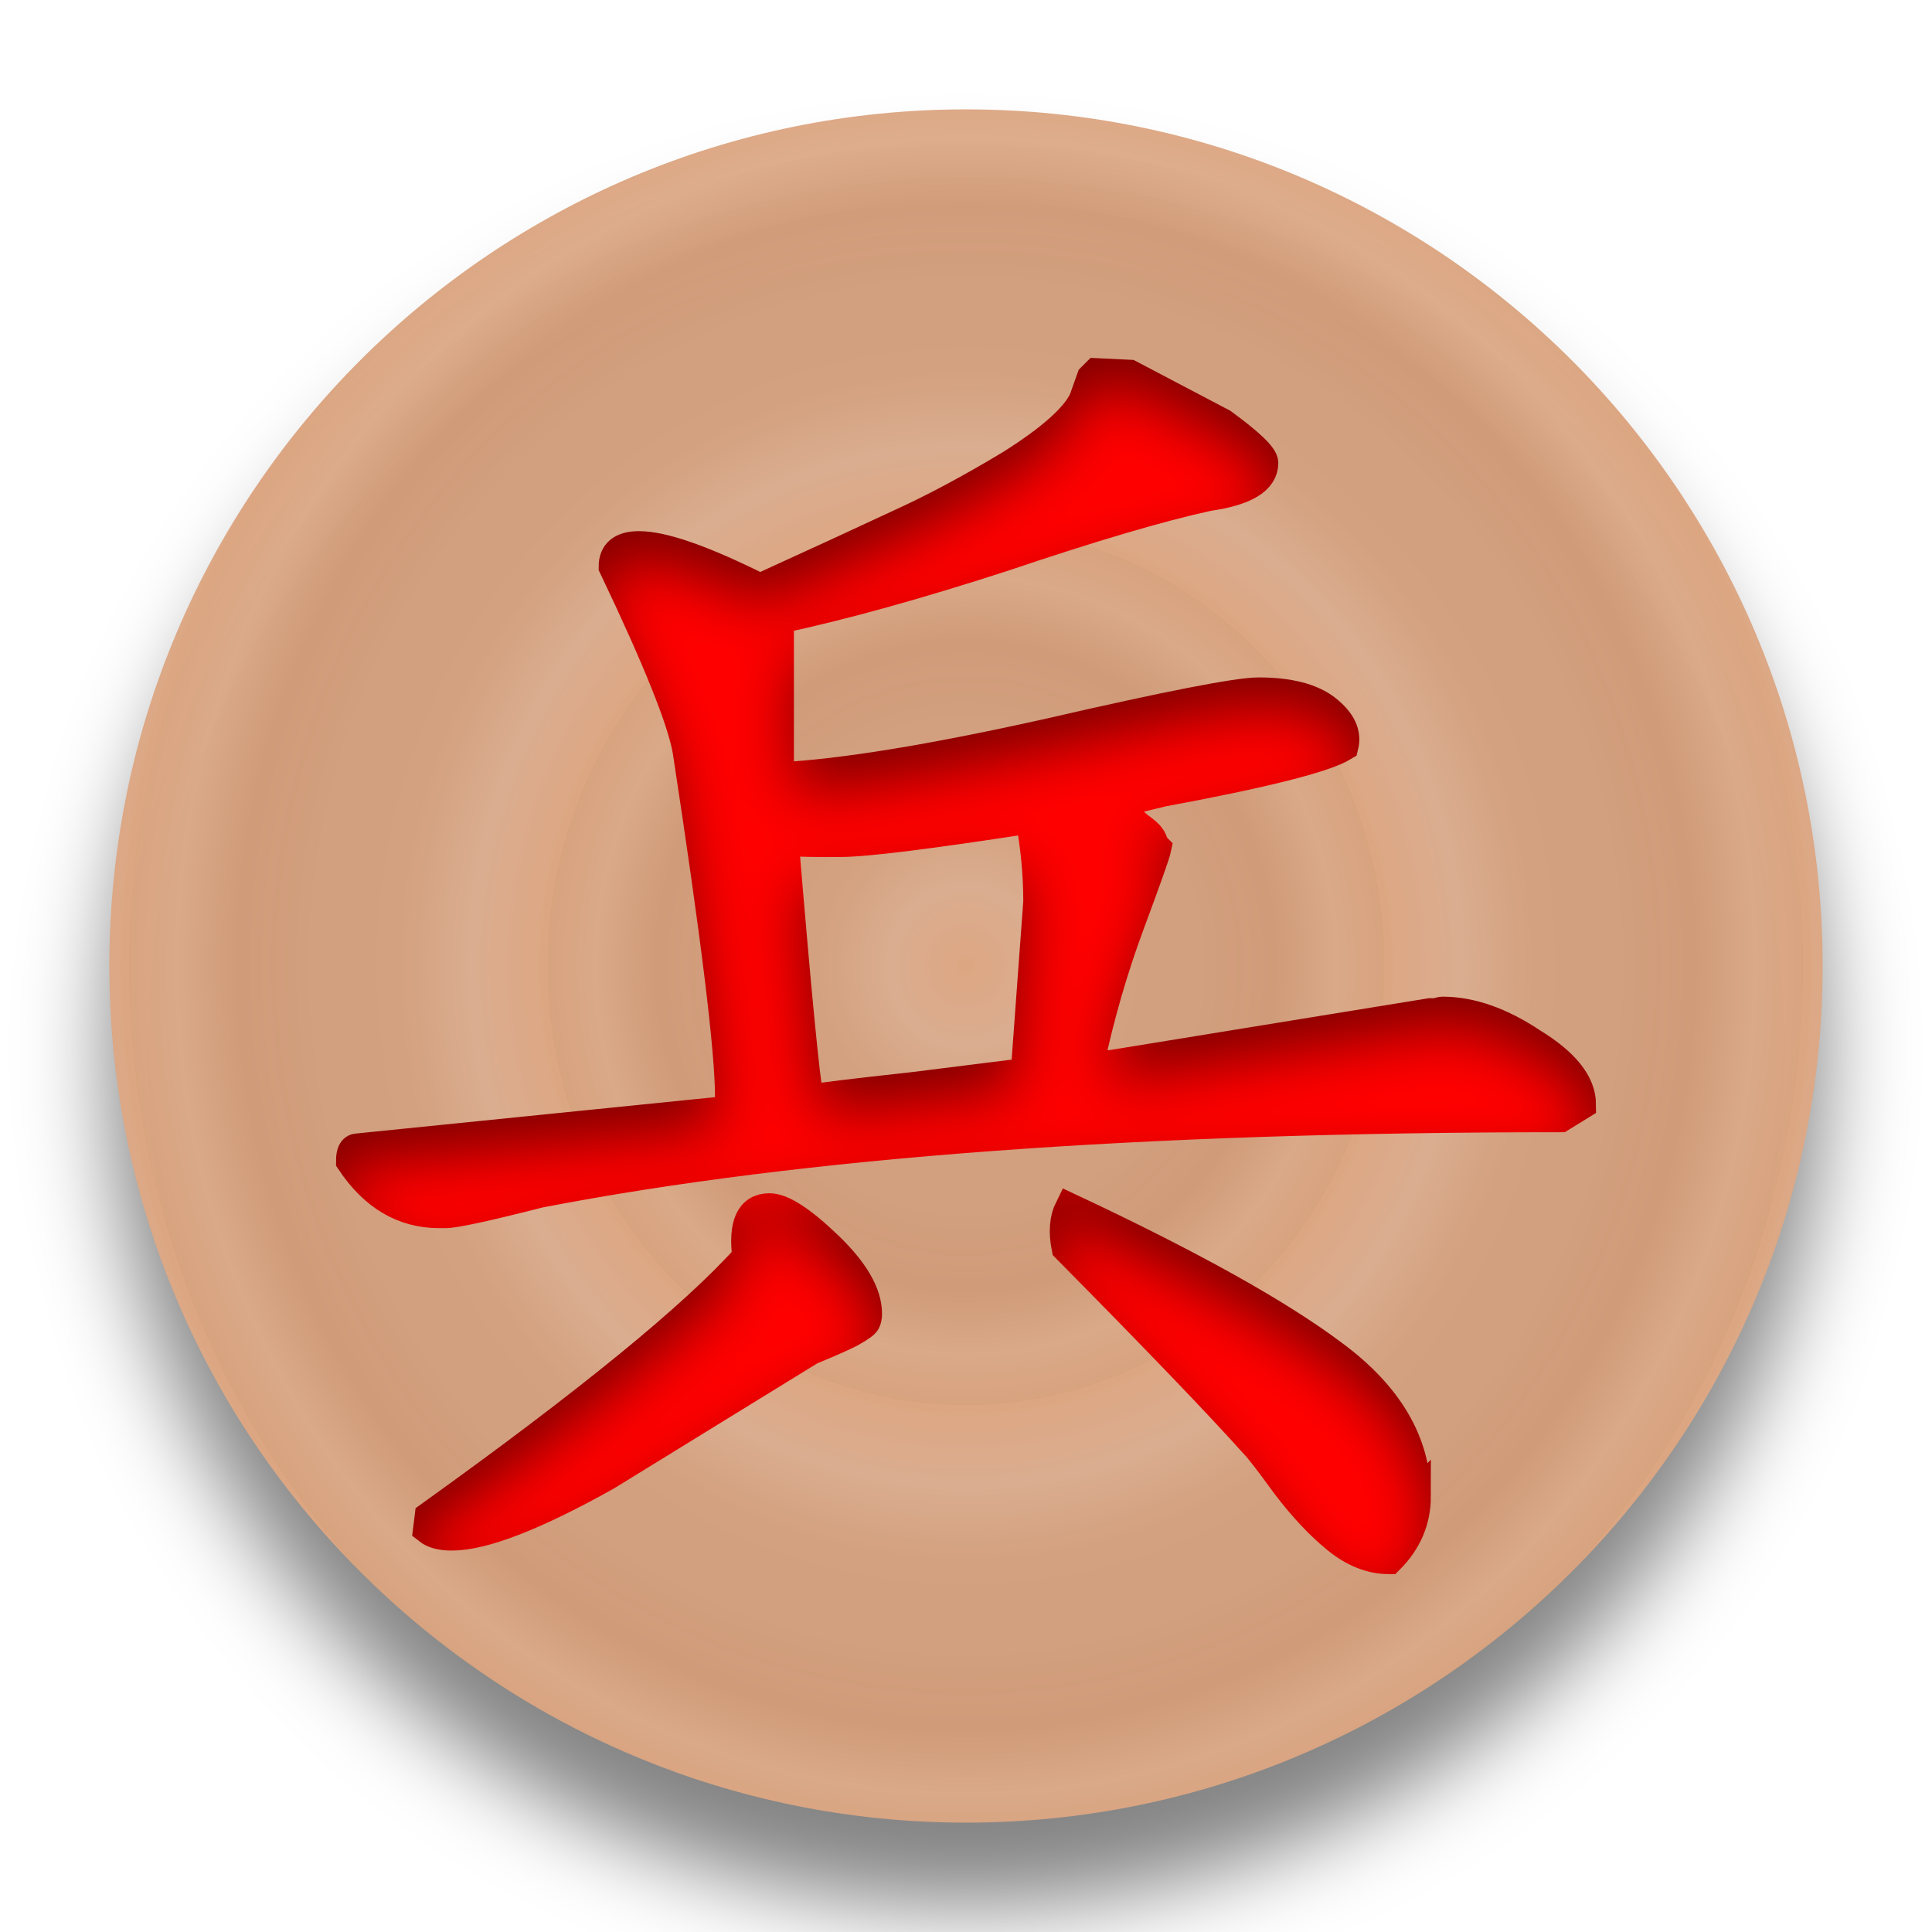
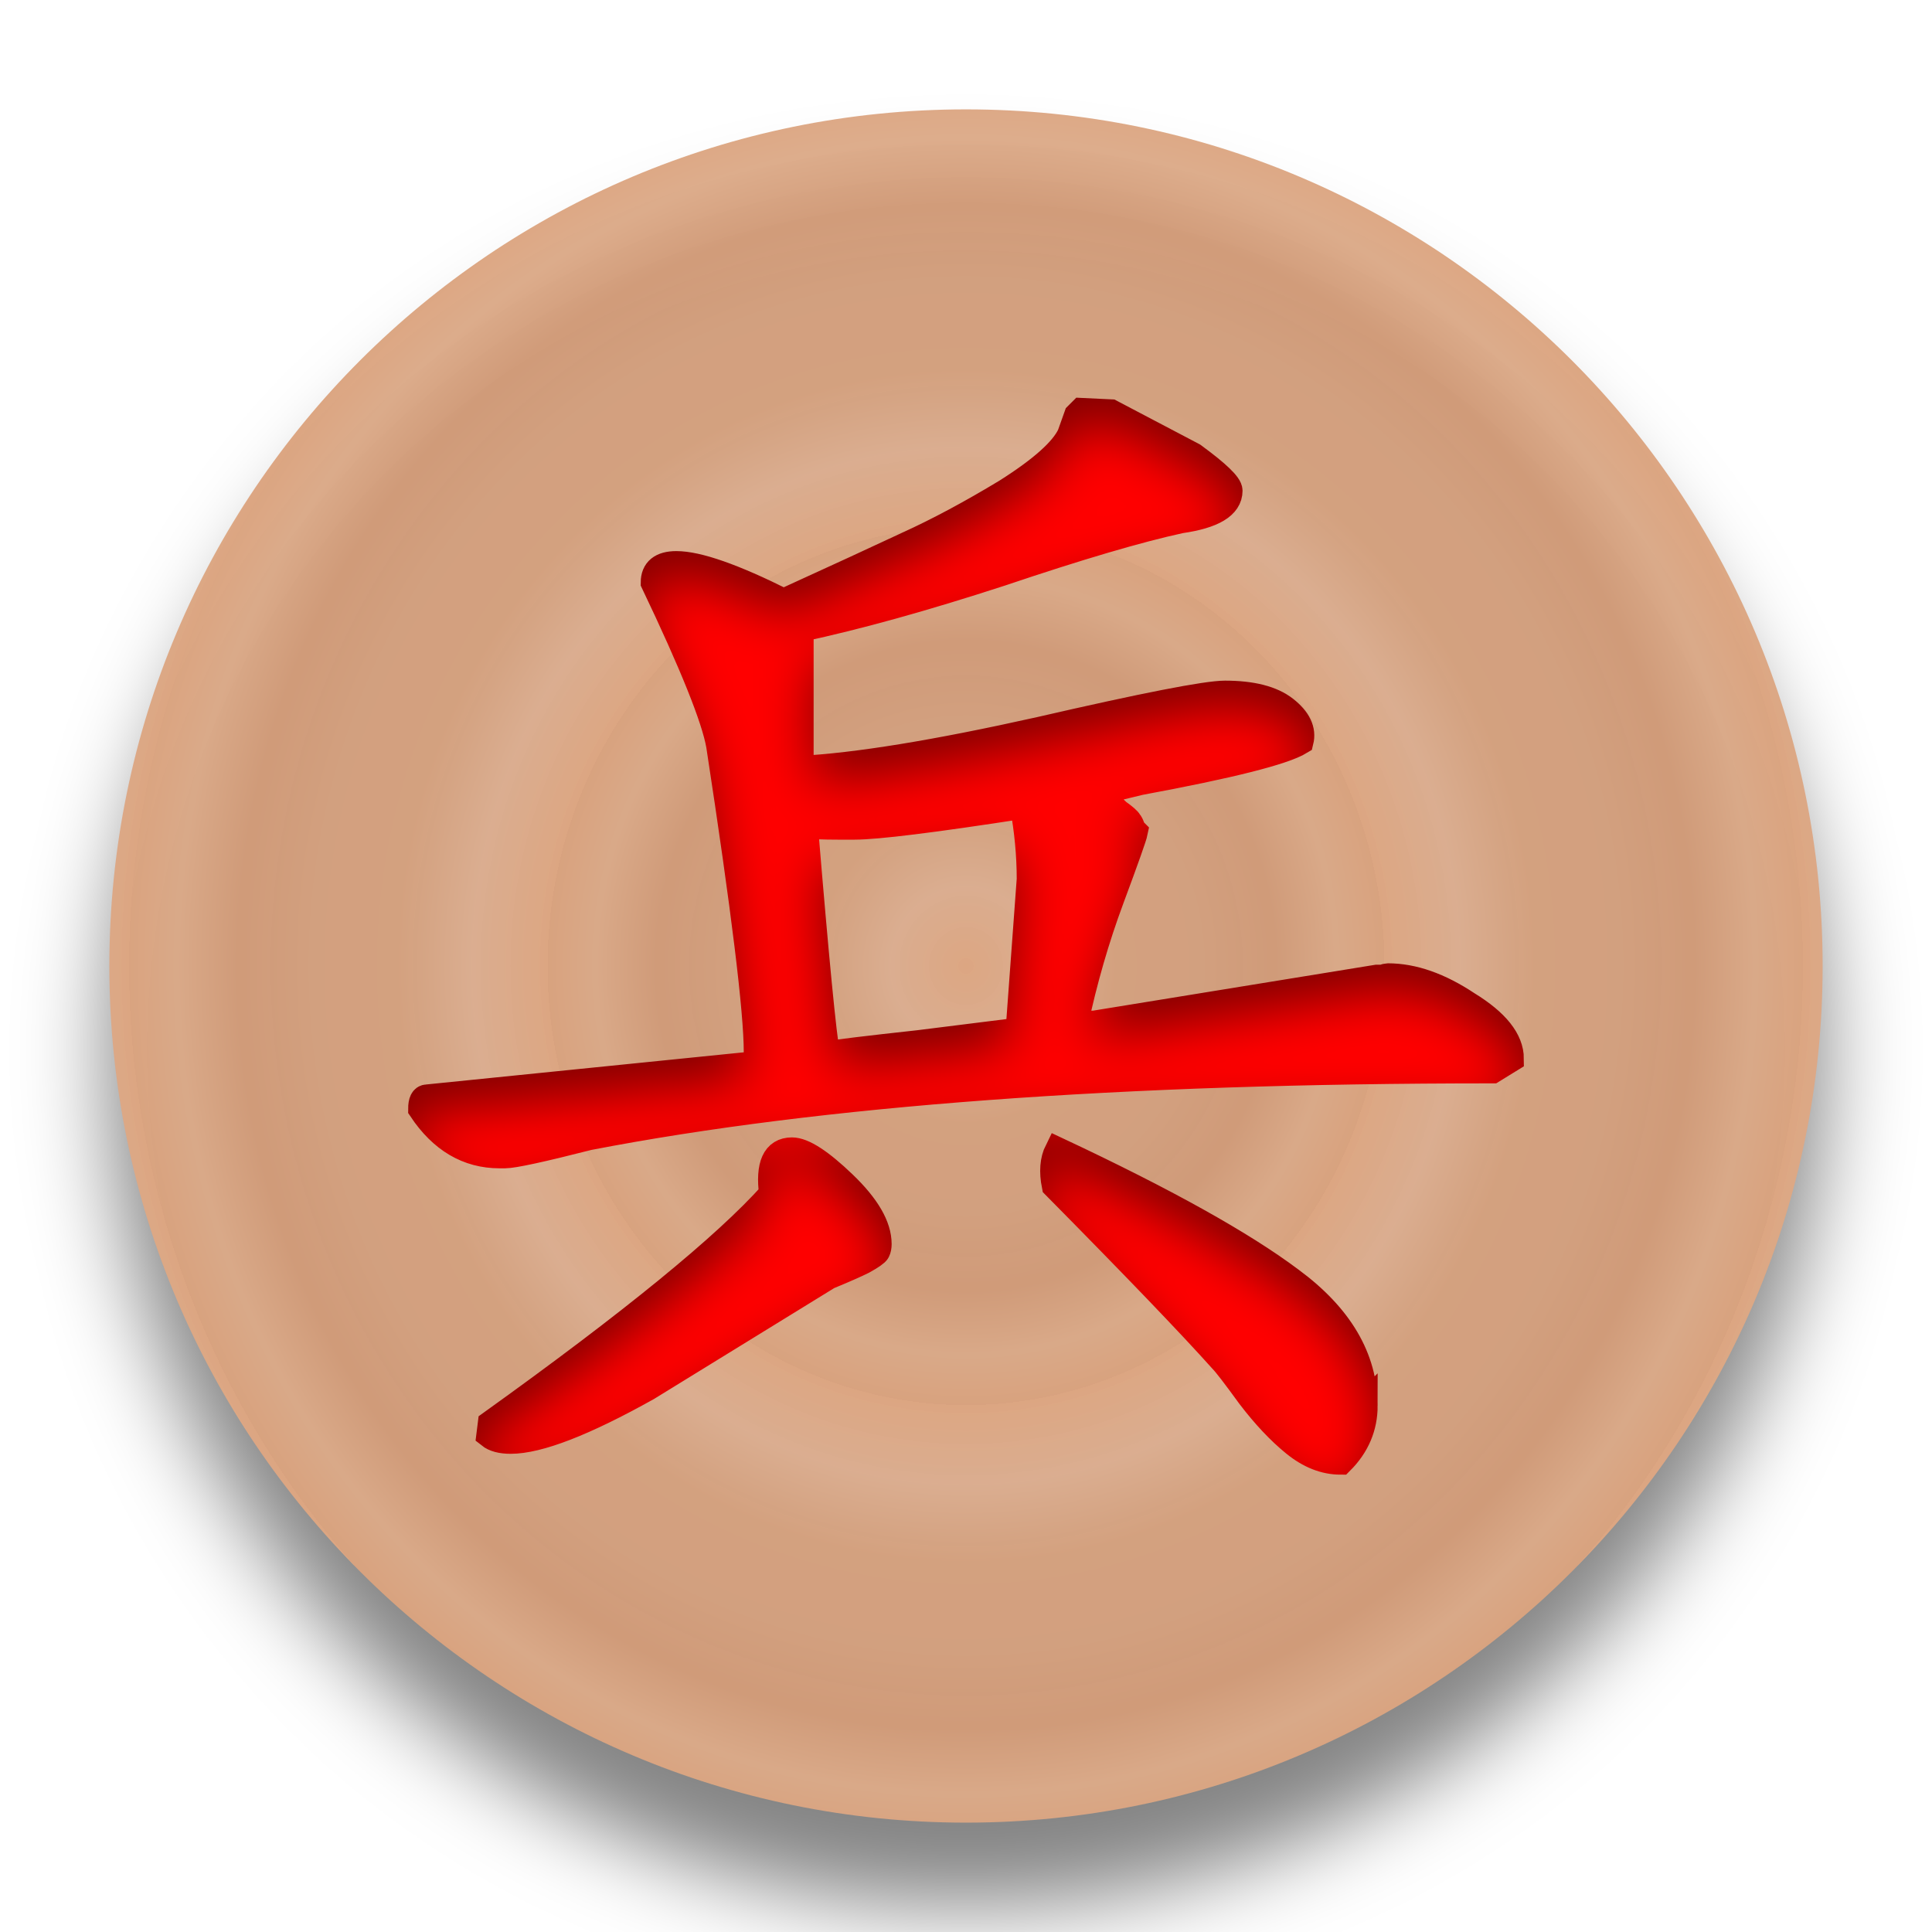
<svg xmlns="http://www.w3.org/2000/svg" xmlns:xlink="http://www.w3.org/1999/xlink" width="92" height="92" id="svg2" version="1.1">
  <defs id="defs10">
    <linearGradient id="linearGradient855">
      <stop style="stop-color:#dca682;stop-opacity:1" offset="0" id="stop851" />
      <stop id="stop861" offset="0.181" style="stop-color:#dcae90;stop-opacity:0.98" />
      <stop style="stop-color:#d5a17e;stop-opacity:0.973" offset="0.361" id="stop863" />
      <stop id="stop865" offset="0.557" style="stop-color:#d5a17f;stop-opacity:0.969" />
      <stop style="stop-color:#d29b78;stop-opacity:0.965" offset="0.737" id="stop867" />
      <stop id="stop869" offset="0.885" style="stop-color:#dcaa88;stop-opacity:0.965" />
      <stop style="stop-color:#dba37e;stop-opacity:0.965" offset="1" id="stop853" />
    </linearGradient>
    <filter height="1.5" width="1.5" y="0" x="0" id="f1" color-interpolation-filters="sRGB">
      <feOffset id="feOffset3039" dy="0" dx="1" in="SourceAlpha" result="offOut" />
      <feGaussianBlur id="feGaussianBlur3041" stdDeviation="1" in="offOut" result="blurOut" />
    </filter>
    <linearGradient y2="1" x2="0" y1="0" x1="0" id="grad1">
      <stop id="stop3034" style="stop-color:rgb(255,255,255);stop-opacity:0.6" offset="20%" />
      <stop id="stop3036" style="stop-color:rgb(220,0,0);stop-opacity:0.5" offset="50%" />
    </linearGradient>
    <linearGradient y2="1" x2="0" y1="0" x1="0" id="grad0">
      <stop id="stop3029" style="stop-color:rgb(0,0,0);stop-opacity:0.3" offset="20%" />
      <stop id="stop3031" style="stop-color:rgb(0,0,0);stop-opacity:0.6" offset="100%" />
    </linearGradient>
    <filter style="color-interpolation-filters:sRGB;" id="filter19100">
      <feFlood flood-opacity="1" flood-color="rgb(91,93,90)" result="flood" id="feFlood19090" />
      <feComposite in="flood" in2="SourceGraphic" operator="in" result="composite1" id="feComposite19092" />
      <feGaussianBlur in="composite1" stdDeviation="0" result="blur" id="feGaussianBlur19094" />
      <feOffset dx="0" dy="4" result="offset" id="feOffset19096" />
      <feComposite in="SourceGraphic" in2="offset" operator="over" result="composite2" id="feComposite19098" />
    </filter>
    <radialGradient xlink:href="#linearGradient855" id="radialGradient859" cx="45.381" cy="48.335" fx="45.381" fy="48.335" r="40.955" gradientUnits="userSpaceOnUse" spreadMethod="repeat" gradientTransform="matrix(0.2988899,0,0,0.2866632,31.81733,34.47895)" />
    <radialGradient xlink:href="#linearGradient855" id="radialGradient871" gradientUnits="userSpaceOnUse" gradientTransform="matrix(0.4865415,0,0,0.5105283,23.30144,23.65849)" cx="45.381" cy="48.335" fx="45.381" fy="48.335" r="40.955" spreadMethod="repeat" />
    <filter style="color-interpolation-filters:sRGB;" id="filter1043">
      <feFlood flood-opacity="0.498" flood-color="rgb(0,0,0)" result="flood" id="feFlood1033" />
      <feComposite in="flood" in2="SourceGraphic" operator="in" result="composite1" id="feComposite1035" />
      <feGaussianBlur in="composite1" stdDeviation="2.1" result="blur" id="feGaussianBlur1037" />
      <feOffset dx="0" dy="4" result="offset" id="feOffset1039" />
      <feComposite in="SourceGraphic" in2="offset" operator="over" result="composite2" id="feComposite1041" />
    </filter>
    <filter style="color-interpolation-filters:sRGB;" id="filter1207">
      <feFlood flood-opacity="0.498" flood-color="rgb(0,0,0)" result="flood" id="feFlood1197" />
      <feComposite in="flood" in2="SourceGraphic" operator="out" result="composite1" id="feComposite1199" />
      <feGaussianBlur in="composite1" stdDeviation="1" result="blur" id="feGaussianBlur1201" />
      <feOffset dx="0" dy="1.3" result="offset" id="feOffset1203" />
      <feComposite in="offset" in2="SourceGraphic" operator="atop" result="composite2" id="feComposite1205" />
    </filter>
    <filter style="color-interpolation-filters:sRGB;" id="filter2144">
      <feFlood flood-opacity="0.498" flood-color="rgb(0,0,0)" result="flood" id="feFlood2134" />
      <feComposite in="flood" in2="SourceGraphic" operator="out" result="composite1" id="feComposite2136" />
      <feGaussianBlur in="composite1" stdDeviation="1" result="blur" id="feGaussianBlur2138" />
      <feOffset dx="0" dy="2.083" result="offset" id="feOffset2140" />
      <feComposite in="offset" in2="SourceGraphic" operator="atop" result="composite2" id="feComposite2142" />
    </filter>
    <filter style="color-interpolation-filters:sRGB;" id="filter4831">
      <feFlood flood-opacity="0.498" flood-color="rgb(0,0,0)" result="flood" id="feFlood4821" />
      <feComposite in="flood" in2="SourceGraphic" operator="out" result="composite1" id="feComposite4823" />
      <feGaussianBlur in="composite1" stdDeviation="1" result="blur" id="feGaussianBlur4825" />
      <feOffset dx="0" dy="2.1" result="offset" id="feOffset4827" />
      <feComposite in="offset" in2="SourceGraphic" operator="atop" result="composite2" id="feComposite4829" />
    </filter>
    <filter style="color-interpolation-filters:sRGB;" id="filter9213">
      <feFlood flood-opacity="0.498" flood-color="rgb(0,0,0)" result="flood" id="feFlood9203" />
      <feComposite in="flood" in2="SourceGraphic" operator="out" result="composite1" id="feComposite9205" />
      <feGaussianBlur in="composite1" stdDeviation="1" result="blur" id="feGaussianBlur9207" />
      <feOffset dx="0" dy="2.1" result="offset" id="feOffset9209" />
      <feComposite in="offset" in2="SourceGraphic" operator="atop" result="composite2" id="feComposite9211" />
    </filter>
    <linearGradient id="linearGradient5398" x1="0" y1="0" x2="0" y2="1">
      <stop offset="20%" style="stop-color:#000000;stop-opacity:1" id="stop5394" />
      <stop offset="100%" style="stop-color:#4d4d4d;stop-opacity:1" id="stop5396" />
    </linearGradient>
    <filter style="color-interpolation-filters:sRGB;" id="filter10026">
      <feFlood flood-opacity="0.498" flood-color="rgb(0,0,0)" result="flood" id="feFlood10016" />
      <feComposite in="flood" in2="SourceGraphic" operator="out" result="composite1" id="feComposite10018" />
      <feGaussianBlur in="composite1" stdDeviation="1" result="blur" id="feGaussianBlur10020" />
      <feOffset dx="0" dy="0.9" result="offset" id="feOffset10022" />
      <feComposite in="offset" in2="SourceGraphic" operator="atop" result="composite2" id="feComposite10024" />
    </filter>
    <filter style="color-interpolation-filters:sRGB;" id="filter10835">
      <feFlood flood-opacity="0.498" flood-color="rgb(0,0,0)" result="flood" id="feFlood10825" />
      <feComposite in="flood" in2="SourceGraphic" operator="out" result="composite1" id="feComposite10827" />
      <feGaussianBlur in="composite1" stdDeviation="1" result="blur" id="feGaussianBlur10829" />
      <feOffset dx="0" dy="0.9" result="offset" id="feOffset10831" />
      <feComposite in="offset" in2="SourceGraphic" operator="atop" result="composite2" id="feComposite10833" />
    </filter>
    <filter style="color-interpolation-filters:sRGB;" id="filter11631">
      <feFlood flood-opacity="0.498" flood-color="rgb(0,0,0)" result="flood" id="feFlood11621" />
      <feComposite in="flood" in2="SourceGraphic" operator="out" result="composite1" id="feComposite11623" />
      <feGaussianBlur in="composite1" stdDeviation="1" result="blur" id="feGaussianBlur11625" />
      <feOffset dx="0" dy="1" result="offset" id="feOffset11627" />
      <feComposite in="offset" in2="SourceGraphic" operator="atop" result="composite2" id="feComposite11629" />
    </filter>
    <filter style="color-interpolation-filters:sRGB;" id="filter12769">
      <feFlood flood-opacity="0.498" flood-color="rgb(0,0,0)" result="flood" id="feFlood12759" />
      <feComposite in="flood" in2="SourceGraphic" operator="out" result="composite1" id="feComposite12761" />
      <feGaussianBlur in="composite1" stdDeviation="1" result="blur" id="feGaussianBlur12763" />
      <feOffset dx="0" dy="1" result="offset" id="feOffset12765" />
      <feComposite in="offset" in2="SourceGraphic" operator="atop" result="composite2" id="feComposite12767" />
    </filter>
    <filter style="color-interpolation-filters:sRGB;" id="filter13430">
      <feFlood flood-opacity="0.498" flood-color="rgb(0,0,0)" result="flood" id="feFlood13420" />
      <feComposite in="flood" in2="SourceGraphic" operator="out" result="composite1" id="feComposite13422" />
      <feGaussianBlur in="composite1" stdDeviation="1" result="blur" id="feGaussianBlur13424" />
      <feOffset dx="0" dy="1" result="offset" id="feOffset13426" />
      <feComposite in="offset" in2="SourceGraphic" operator="atop" result="composite2" id="feComposite13428" />
    </filter>
    <filter style="color-interpolation-filters:sRGB;" id="filter14089">
      <feFlood flood-opacity="0.498" flood-color="rgb(0,0,0)" result="flood" id="feFlood14079" />
      <feComposite in="flood" in2="SourceGraphic" operator="out" result="composite1" id="feComposite14081" />
      <feGaussianBlur in="composite1" stdDeviation="1" result="blur" id="feGaussianBlur14083" />
      <feOffset dx="0" dy="1" result="offset" id="feOffset14085" />
      <feComposite in="offset" in2="SourceGraphic" operator="atop" result="composite2" id="feComposite14087" />
    </filter>
    <filter style="color-interpolation-filters:sRGB;" id="filter14718">
      <feFlood flood-opacity="0.498" flood-color="rgb(0,0,0)" result="flood" id="feFlood14708" />
      <feComposite in="flood" in2="SourceGraphic" operator="out" result="composite1" id="feComposite14710" />
      <feGaussianBlur in="composite1" stdDeviation="1" result="blur" id="feGaussianBlur14712" />
      <feOffset dx="0" dy="1" result="offset" id="feOffset14714" />
      <feComposite in="offset" in2="SourceGraphic" operator="atop" result="composite2" id="feComposite14716" />
    </filter>
    <filter style="color-interpolation-filters:sRGB;" id="filter15347">
      <feFlood flood-opacity="0.498" flood-color="rgb(0,0,0)" result="flood" id="feFlood15337" />
      <feComposite in="flood" in2="SourceGraphic" operator="out" result="composite1" id="feComposite15339" />
      <feGaussianBlur in="composite1" stdDeviation="1" result="blur" id="feGaussianBlur15341" />
      <feOffset dx="0" dy="1" result="offset" id="feOffset15343" />
      <feComposite in="offset" in2="SourceGraphic" operator="atop" result="composite2" id="feComposite15345" />
    </filter>
    <filter style="color-interpolation-filters:sRGB;" id="filter15976">
      <feFlood flood-opacity="0.498" flood-color="rgb(0,0,0)" result="flood" id="feFlood15966" />
      <feComposite in="flood" in2="SourceGraphic" operator="out" result="composite1" id="feComposite15968" />
      <feGaussianBlur in="composite1" stdDeviation="1" result="blur" id="feGaussianBlur15970" />
      <feOffset dx="0" dy="1" result="offset" id="feOffset15972" />
      <feComposite in="offset" in2="SourceGraphic" operator="atop" result="composite2" id="feComposite15974" />
    </filter>
    <filter style="color-interpolation-filters:sRGB;" id="filter16605">
      <feFlood flood-opacity="0.498" flood-color="rgb(0,0,0)" result="flood" id="feFlood16595" />
      <feComposite in="flood" in2="SourceGraphic" operator="out" result="composite1" id="feComposite16597" />
      <feGaussianBlur in="composite1" stdDeviation="1" result="blur" id="feGaussianBlur16599" />
      <feOffset dx="0" dy="1" result="offset" id="feOffset16601" />
      <feComposite in="offset" in2="SourceGraphic" operator="atop" result="composite2" id="feComposite16603" />
    </filter>
    <filter style="color-interpolation-filters:sRGB;" id="filter17234">
      <feFlood flood-opacity="0.498" flood-color="rgb(0,0,0)" result="flood" id="feFlood17224" />
      <feComposite in="flood" in2="SourceGraphic" operator="out" result="composite1" id="feComposite17226" />
      <feGaussianBlur in="composite1" stdDeviation="1" result="blur" id="feGaussianBlur17228" />
      <feOffset dx="0" dy="1" result="offset" id="feOffset17230" />
      <feComposite in="offset" in2="SourceGraphic" operator="atop" result="composite2" id="feComposite17232" />
    </filter>
    <filter style="color-interpolation-filters:sRGB;" id="filter17891">
      <feFlood flood-opacity="0.498" flood-color="rgb(0,0,0)" result="flood" id="feFlood17881" />
      <feComposite in="flood" in2="SourceGraphic" operator="out" result="composite1" id="feComposite17883" />
      <feGaussianBlur in="composite1" stdDeviation="1" result="blur" id="feGaussianBlur17885" />
      <feOffset dx="0" dy="1" result="offset" id="feOffset17887" />
      <feComposite in="offset" in2="SourceGraphic" operator="atop" result="composite2" id="feComposite17889" />
    </filter>
    <filter style="color-interpolation-filters:sRGB;" id="filter18541">
      <feFlood flood-opacity="0.498" flood-color="rgb(0,0,0)" result="flood" id="feFlood18531" />
      <feComposite in="flood" in2="SourceGraphic" operator="out" result="composite1" id="feComposite18533" />
      <feGaussianBlur in="composite1" stdDeviation="1" result="blur" id="feGaussianBlur18535" />
      <feOffset dx="0" dy="1" result="offset" id="feOffset18537" />
      <feComposite in="offset" in2="SourceGraphic" operator="atop" result="composite2" id="feComposite18539" />
    </filter>
    <filter style="color-interpolation-filters:sRGB;" id="filter19940">
      <feFlood flood-opacity="0.498" flood-color="rgb(0,0,0)" result="flood" id="feFlood19930" />
      <feComposite in="flood" in2="SourceGraphic" operator="out" result="composite1" id="feComposite19932" />
      <feGaussianBlur in="composite1" stdDeviation="1" result="blur" id="feGaussianBlur19934" />
      <feOffset dx="0" dy="1" result="offset" id="feOffset19936" />
      <feComposite in="offset" in2="SourceGraphic" operator="atop" result="composite2" id="feComposite19938" />
    </filter>
    <filter style="color-interpolation-filters:sRGB;" id="filter20597">
      <feFlood flood-opacity="0.498" flood-color="rgb(0,0,0)" result="flood" id="feFlood20587" />
      <feComposite in="flood" in2="SourceGraphic" operator="out" result="composite1" id="feComposite20589" />
      <feGaussianBlur in="composite1" stdDeviation="1" result="blur" id="feGaussianBlur20591" />
      <feOffset dx="0" dy="1" result="offset" id="feOffset20593" />
      <feComposite in="offset" in2="SourceGraphic" operator="atop" result="composite2" id="feComposite20595" />
    </filter>
    <filter style="color-interpolation-filters:sRGB;" id="filter21226">
      <feFlood flood-opacity="0.498" flood-color="rgb(0,0,0)" result="flood" id="feFlood21216" />
      <feComposite in="flood" in2="SourceGraphic" operator="out" result="composite1" id="feComposite21218" />
      <feGaussianBlur in="composite1" stdDeviation="1" result="blur" id="feGaussianBlur21220" />
      <feOffset dx="0" dy="1" result="offset" id="feOffset21222" />
      <feComposite in="offset" in2="SourceGraphic" operator="atop" result="composite2" id="feComposite21224" />
    </filter>
    <filter style="color-interpolation-filters:sRGB;" id="filter21855">
      <feFlood flood-opacity="0.498" flood-color="rgb(0,0,0)" result="flood" id="feFlood21845" />
      <feComposite in="flood" in2="SourceGraphic" operator="out" result="composite1" id="feComposite21847" />
      <feGaussianBlur in="composite1" stdDeviation="1" result="blur" id="feGaussianBlur21849" />
      <feOffset dx="0" dy="1" result="offset" id="feOffset21851" />
      <feComposite in="offset" in2="SourceGraphic" operator="atop" result="composite2" id="feComposite21853" />
    </filter>
  </defs>
  <g id="layer1" style="display:inline">
    <g style="fill:url(#radialGradient859);fill-opacity:1" id="g25621" transform="translate(0.618638,-2.334746)">
      <circle r="40.792" cy="48.335" cx="45.381" id="circle4376-8-9" style="color:#000000;display:inline;overflow:visible;visibility:visible;opacity:1;fill:url(#radialGradient871);fill-opacity:1;fill-rule:nonzero;stroke:none;stroke-width:0.326;stroke-linecap:round;stroke-linejoin:miter;stroke-miterlimit:10;stroke-dasharray:none;stroke-dashoffset:0;stroke-opacity:1;marker:none;filter:url(#filter1043);enable-background:accumulate" />
    </g>
  </g>
  <g id="layer2" style="display:inline">
-     <g transform="matrix(1.437843,0,0,1.437843,-20.14079,-20.05875)" aria-label="兵" style="font-style:normal;font-variant:normal;font-weight:500;font-stretch:normal;font-size:53.333px;line-height:1.25;font-family:'cwTeX Q Kai';-inkscape-font-specification:'cwTeX Q Kai, Medium';font-variant-ligatures:normal;font-variant-caps:normal;font-variant-numeric:normal;font-feature-settings:normal;text-align:start;letter-spacing:0px;word-spacing:0px;writing-mode:lr-tb;text-anchor:start;display:inline;fill:#ff0000;fill-opacity:1;stroke:#ff0000;stroke-width:1;stroke-miterlimit:4;stroke-dasharray:none;stroke-opacity:1;filter:url(#filter21855)" id="text32186-3">
+     <g transform="matrix(1.27321,0,0,1.27321,-12.56764,-13.91554)" aria-label="兵" style="font-style:normal;font-variant:normal;font-weight:500;font-stretch:normal;font-size:53.333px;line-height:1.25;font-family:'cwTeX Q Kai';-inkscape-font-specification:'cwTeX Q Kai, Medium';font-variant-ligatures:normal;font-variant-caps:normal;font-variant-numeric:normal;font-feature-settings:normal;text-align:start;letter-spacing:0px;word-spacing:0px;writing-mode:lr-tb;text-anchor:start;display:inline;fill:#ff0000;fill-opacity:1;stroke:#ff0000;stroke-width:1;stroke-miterlimit:4;stroke-dasharray:none;stroke-opacity:1;filter:url(#filter21855)" id="text32186-3">
      <path d="m 50.792,40.583 q 0.573,0.417 0.885,0.729 0.365,0.26 0.417,0.365 0.052,0.052 0.104,0.208 0.052,0.104 0.104,0.156 -0.052,0.26 -0.885,2.5 -0.833,2.24 -1.354,4.688 h 0.729 l 10.573,-1.719 q 0.052,0 0.208,0 0.156,-0.052 0.208,-0.052 1.406,0 2.969,1.042 1.615,0.99 1.615,2.031 L 65.688,50.948 q -20.833,0 -33.802,2.5 -2.656,0.677 -3.125,0.677 h -0.208 q -1.771,0 -2.917,-1.719 0,-0.417 0.208,-0.417 l 12.344,-1.25 v -0.469 q 0,-2.292 -1.406,-11.458 -0.26,-1.51 -2.448,-6.094 0,-0.677 0.833,-0.677 1.198,0 4.01,1.406 2.969,-1.354 4.635,-2.135 1.719,-0.781 3.698,-1.979 1.979,-1.25 2.396,-2.135 l 0.26,-0.729 0.156,-0.156 1.094,0.052 3.073,1.615 q 1.354,0.99 1.354,1.302 0,0.833 -1.823,1.094 -2.396,0.521 -6.719,1.979 -4.323,1.406 -7.5,2.083 v 5.26 q 3.125,-0.156 8.958,-1.458 5.885,-1.354 6.927,-1.354 1.51,0 2.24,0.573 0.729,0.573 0.573,1.198 -0.938,0.573 -5.99,1.51 z m -2.656,0.469 q -5.052,0.781 -6.302,0.781 h -0.625 q -0.833,0 -1.25,-0.052 0.625,7.552 0.833,8.594 0.573,-0.104 3.438,-0.417 2.917,-0.365 3.75,-0.469 l 0.417,-5.677 q 0,-1.354 -0.26,-2.76 z m 12.76,22.448 q 0,1.198 -0.885,2.083 -0.885,0 -1.719,-0.677 -0.833,-0.677 -1.667,-1.771 -0.833,-1.146 -1.042,-1.354 -1.771,-1.979 -6.25,-6.51 -0.156,-0.781 0.104,-1.302 5.99,2.812 8.698,4.844 2.76,2.031 2.76,4.688 z m -21.406,-9.531 q 0.625,0 1.927,1.25 1.302,1.25 1.302,2.24 0,0.156 -0.052,0.26 -0.052,0.104 -0.521,0.365 -0.417,0.208 -1.302,0.573 l -6.771,4.167 q -3.542,1.979 -5.104,1.979 -0.521,0 -0.781,-0.208 l 0.052,-0.417 q 7.917,-5.677 10.521,-8.594 -0.208,-1.615 0.729,-1.615 z" id="path37336" style="fill:#ff0000;stroke:#ff0000" />
    </g>
  </g>
</svg>
